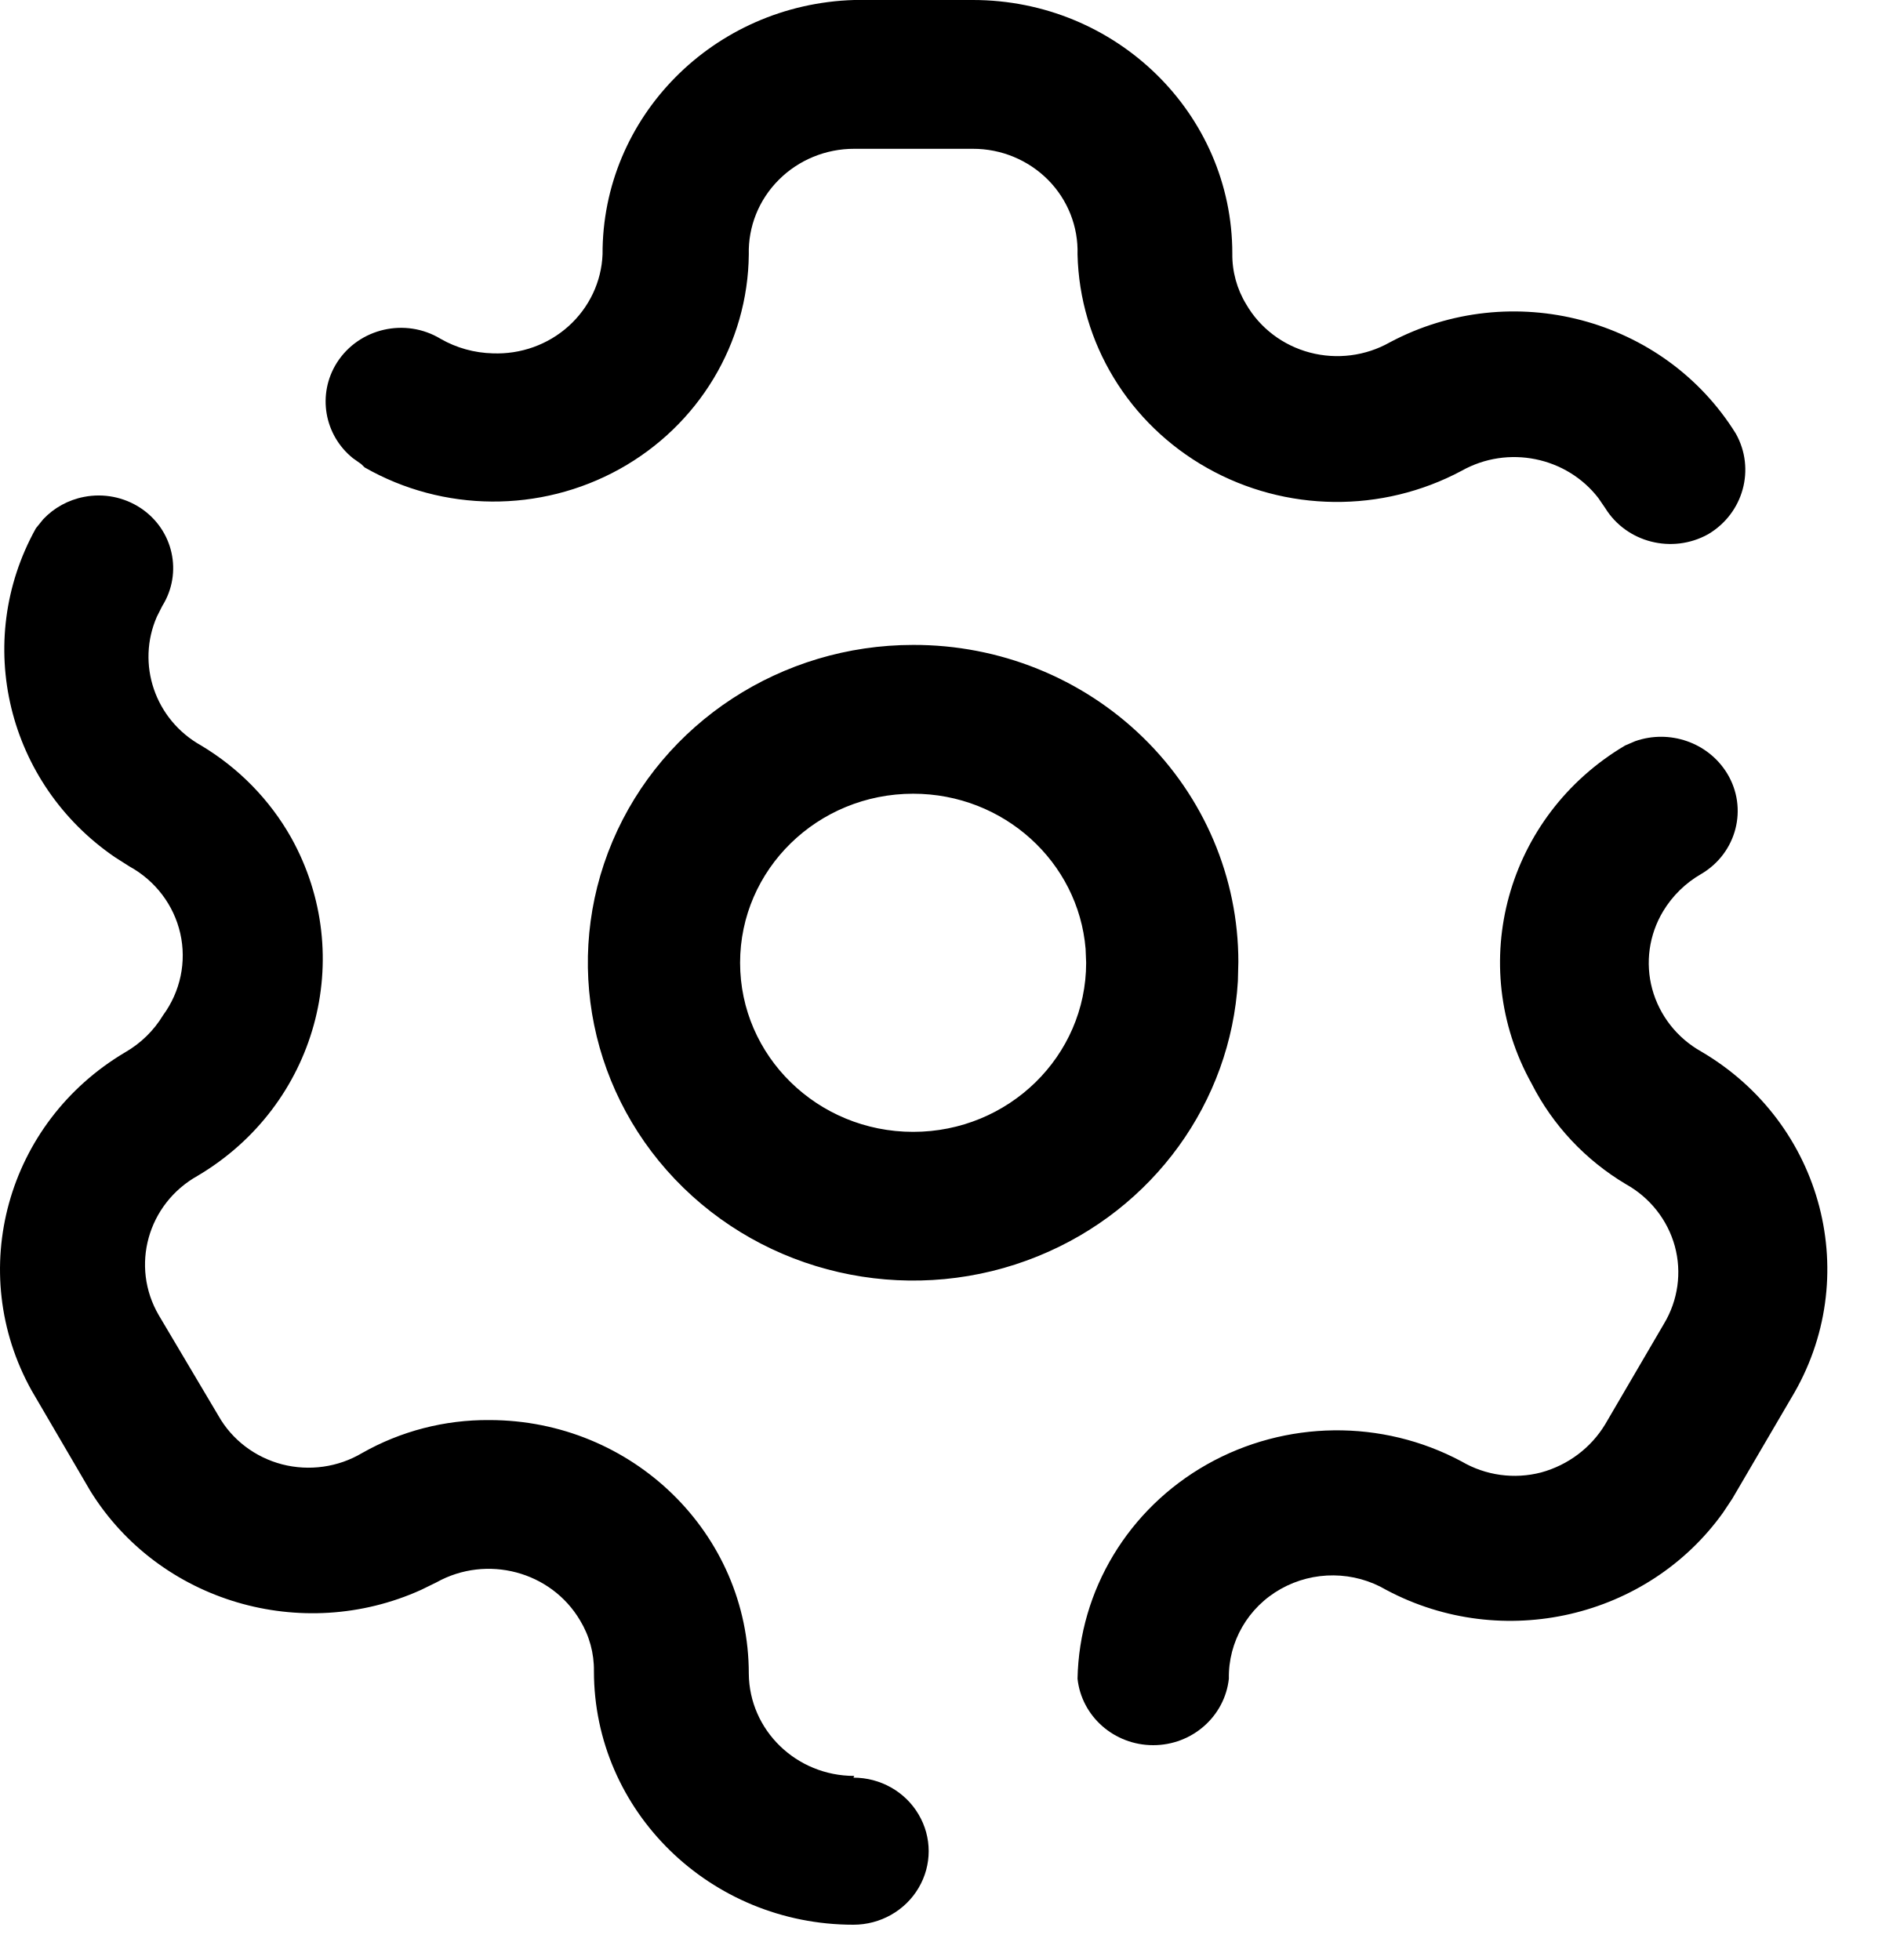
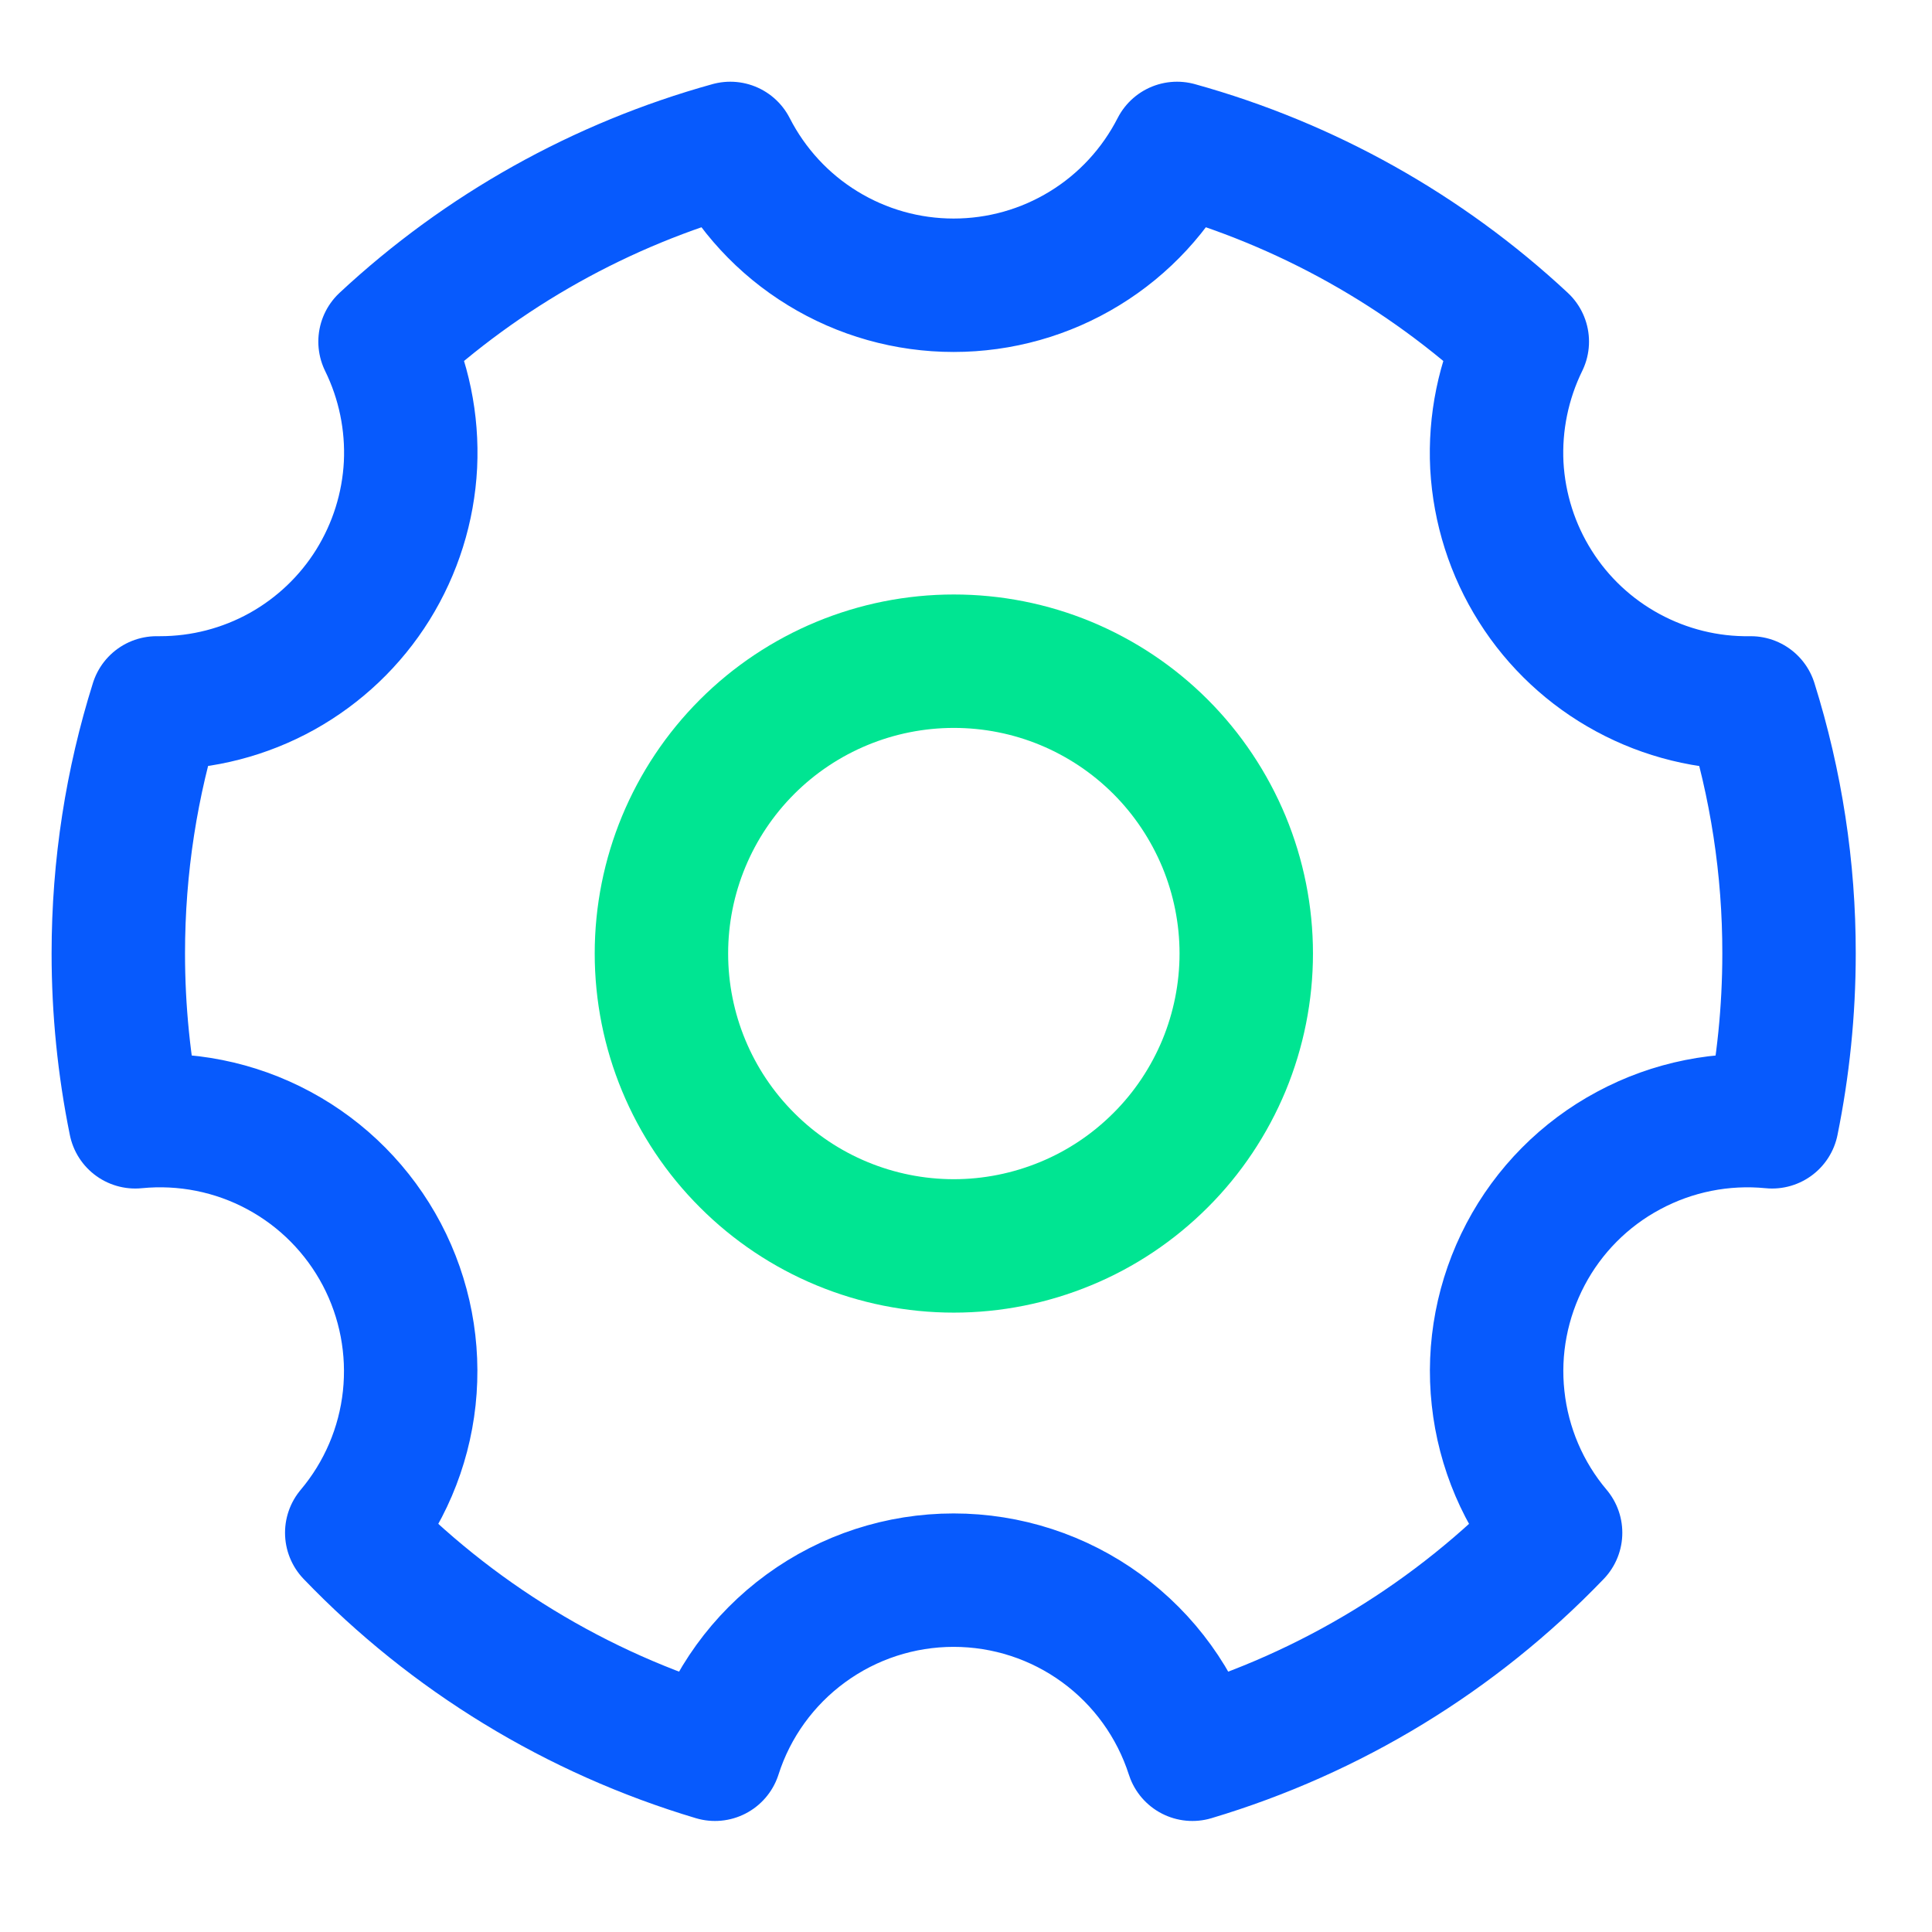
- <svg xmlns="http://www.w3.org/2000/svg" width="24" height="25" viewBox="0 0 24 25" fill="none">
-   <path d="M1.071 6.338C1.321 6.289 1.581 6.34 1.793 6.48C2.212 6.758 2.333 7.308 2.069 7.73L2 7.867C1.738 8.467 1.972 9.177 2.565 9.509C3.046 9.797 3.441 10.202 3.713 10.684C4.558 12.202 4.034 14.101 2.521 14.997C1.882 15.355 1.66 16.151 2.025 16.776L2.786 18.059C2.959 18.365 3.253 18.588 3.598 18.678C3.944 18.767 4.312 18.715 4.617 18.534C5.11 18.254 5.67 18.109 6.239 18.113C8.067 18.113 9.549 19.561 9.549 21.347C9.555 22.07 10.155 22.652 10.894 22.652L10.883 22.674C11.226 22.674 11.543 22.852 11.714 23.143C11.886 23.433 11.886 23.79 11.714 24.081C11.543 24.371 11.226 24.55 10.883 24.55C9.056 24.55 7.574 23.101 7.574 21.315C7.577 21.088 7.516 20.864 7.397 20.668C7.027 20.042 6.209 19.825 5.566 20.183L5.37 20.279C3.853 20.965 2.032 20.435 1.153 19.019L0.403 17.736C-0.442 16.218 0.083 14.319 1.595 13.423C1.795 13.308 1.962 13.145 2.08 12.949C2.301 12.647 2.381 12.268 2.299 11.906C2.217 11.544 1.981 11.233 1.65 11.051L1.466 10.934C0.096 9.998 -0.352 8.193 0.458 6.738L0.552 6.622C0.689 6.477 0.87 6.377 1.071 6.338ZM20.852 9.454C21.287 9.301 21.782 9.467 22.025 9.865C22.295 10.309 22.147 10.882 21.694 11.148C21.494 11.263 21.327 11.427 21.209 11.623C21.029 11.922 20.979 12.28 21.07 12.616C21.162 12.952 21.386 13.239 21.694 13.412C23.255 14.327 23.768 16.302 22.842 17.833L22.091 19.116L21.972 19.295C21.014 20.634 19.167 21.072 17.679 20.28C17.266 20.037 16.751 20.032 16.333 20.267C15.915 20.502 15.662 20.941 15.671 21.412C15.618 21.894 15.202 22.26 14.706 22.26C14.21 22.26 13.793 21.894 13.741 21.412C13.764 20.282 14.39 19.245 15.391 18.679C16.393 18.113 17.624 18.098 18.639 18.641C18.944 18.82 19.31 18.871 19.654 18.781C19.997 18.687 20.289 18.467 20.47 18.167L21.22 16.884C21.399 16.586 21.449 16.23 21.358 15.895C21.266 15.561 21.042 15.276 20.735 15.105C20.218 14.797 19.801 14.352 19.532 13.822C18.687 12.304 19.211 10.405 20.724 9.509L20.852 9.454ZM11.645 8.226C12.744 8.223 13.799 8.648 14.577 9.407C15.355 10.165 15.792 11.195 15.792 12.269L15.786 12.514C15.695 14.056 14.712 15.423 13.239 16.022C11.69 16.653 9.904 16.309 8.715 15.15C7.527 13.992 7.17 12.248 7.811 10.731C8.453 9.215 9.966 8.226 11.645 8.226ZM11.645 10.124C10.426 10.124 9.438 11.089 9.438 12.28C9.438 13.471 10.426 14.437 11.645 14.437C12.863 14.437 13.851 13.471 13.851 12.28L13.844 12.103C13.752 10.995 12.802 10.124 11.645 10.124ZM12.406 0C14.233 0 15.715 1.448 15.715 3.234C15.712 3.462 15.773 3.686 15.892 3.881C16.067 4.184 16.36 4.406 16.704 4.497C17.048 4.588 17.415 4.541 17.723 4.367C19.276 3.54 21.219 4.053 22.136 5.531C22.389 5.982 22.233 6.548 21.783 6.814C21.325 7.069 20.742 6.921 20.47 6.48L20.383 6.353C19.98 5.83 19.233 5.671 18.639 6.005C17.625 6.547 16.397 6.534 15.396 5.97C14.395 5.407 13.768 4.374 13.741 3.245C13.752 2.892 13.617 2.549 13.366 2.295C13.114 2.041 12.768 1.897 12.406 1.898H10.894C10.532 1.897 10.184 2.04 9.931 2.294C9.677 2.548 9.54 2.891 9.549 3.245C9.538 4.38 8.91 5.423 7.901 5.983C6.891 6.543 5.652 6.535 4.65 5.962L4.606 5.919L4.5 5.844C4.135 5.55 4.041 5.029 4.297 4.625C4.578 4.185 5.17 4.049 5.621 4.323C5.822 4.438 6.05 4.501 6.283 4.507C6.64 4.521 6.988 4.397 7.251 4.16C7.514 3.923 7.67 3.594 7.684 3.245C7.677 1.492 9.101 0.053 10.894 0H12.406Z" fill="black" />
+ <svg xmlns="http://www.w3.org/2000/svg" width="17" height="17" viewBox="0 0 17 17" fill="none">
+   <path d="M6.291 15.436C5.075 15.073 3.974 14.402 3.095 13.487C3.378 13.151 3.554 12.739 3.601 12.303C3.648 11.866 3.564 11.426 3.36 11.038C3.155 10.649 2.84 10.331 2.453 10.123C2.067 9.915 1.627 9.828 1.19 9.871C1.091 9.384 1.041 8.888 1.041 8.39C1.041 7.622 1.159 6.881 1.378 6.185H1.409C1.783 6.185 2.152 6.09 2.48 5.908C2.807 5.726 3.083 5.464 3.281 5.146C3.479 4.827 3.593 4.464 3.612 4.09C3.63 3.715 3.553 3.342 3.388 3.006C4.249 2.204 5.291 1.621 6.426 1.306C6.611 1.668 6.892 1.973 7.239 2.185C7.586 2.398 7.985 2.51 8.391 2.51C8.798 2.51 9.197 2.398 9.544 2.185C9.891 1.973 10.172 1.668 10.357 1.306C11.492 1.621 12.534 2.204 13.395 3.006C13.229 3.345 13.152 3.721 13.171 4.097C13.192 4.474 13.308 4.84 13.51 5.159C13.711 5.478 13.992 5.74 14.323 5.919C14.655 6.099 15.028 6.191 15.405 6.185C15.629 6.899 15.743 7.642 15.742 8.39C15.742 8.898 15.69 9.393 15.593 9.871C15.156 9.828 14.716 9.916 14.33 10.124C13.943 10.331 13.627 10.65 13.423 11.038C13.219 11.426 13.134 11.867 13.182 12.303C13.229 12.739 13.405 13.152 13.688 13.487C12.809 14.402 11.708 15.073 10.492 15.436C10.349 14.991 10.069 14.603 9.692 14.328C9.314 14.052 8.859 13.904 8.391 13.904C7.924 13.904 7.469 14.052 7.091 14.328C6.714 14.603 6.433 14.991 6.291 15.436Z" stroke="#075AFD" stroke-width="1.174" stroke-linejoin="round" />
+   <path d="M8.393 10.963C8.731 10.963 9.065 10.896 9.377 10.767C9.69 10.638 9.973 10.448 10.212 10.209C10.451 9.971 10.64 9.687 10.77 9.375C10.899 9.063 10.966 8.728 10.966 8.39C10.966 8.052 10.899 7.718 10.77 7.406C10.64 7.094 10.451 6.81 10.212 6.571C9.973 6.332 9.69 6.143 9.377 6.013C9.065 5.884 8.731 5.818 8.393 5.818C7.711 5.818 7.056 6.089 6.574 6.571C6.091 7.054 5.82 7.708 5.82 8.39C5.82 9.073 6.091 9.727 6.574 10.209C7.056 10.692 7.711 10.963 8.393 10.963Z" stroke="#00E592" stroke-width="1.174" stroke-linejoin="round" />
</svg>
